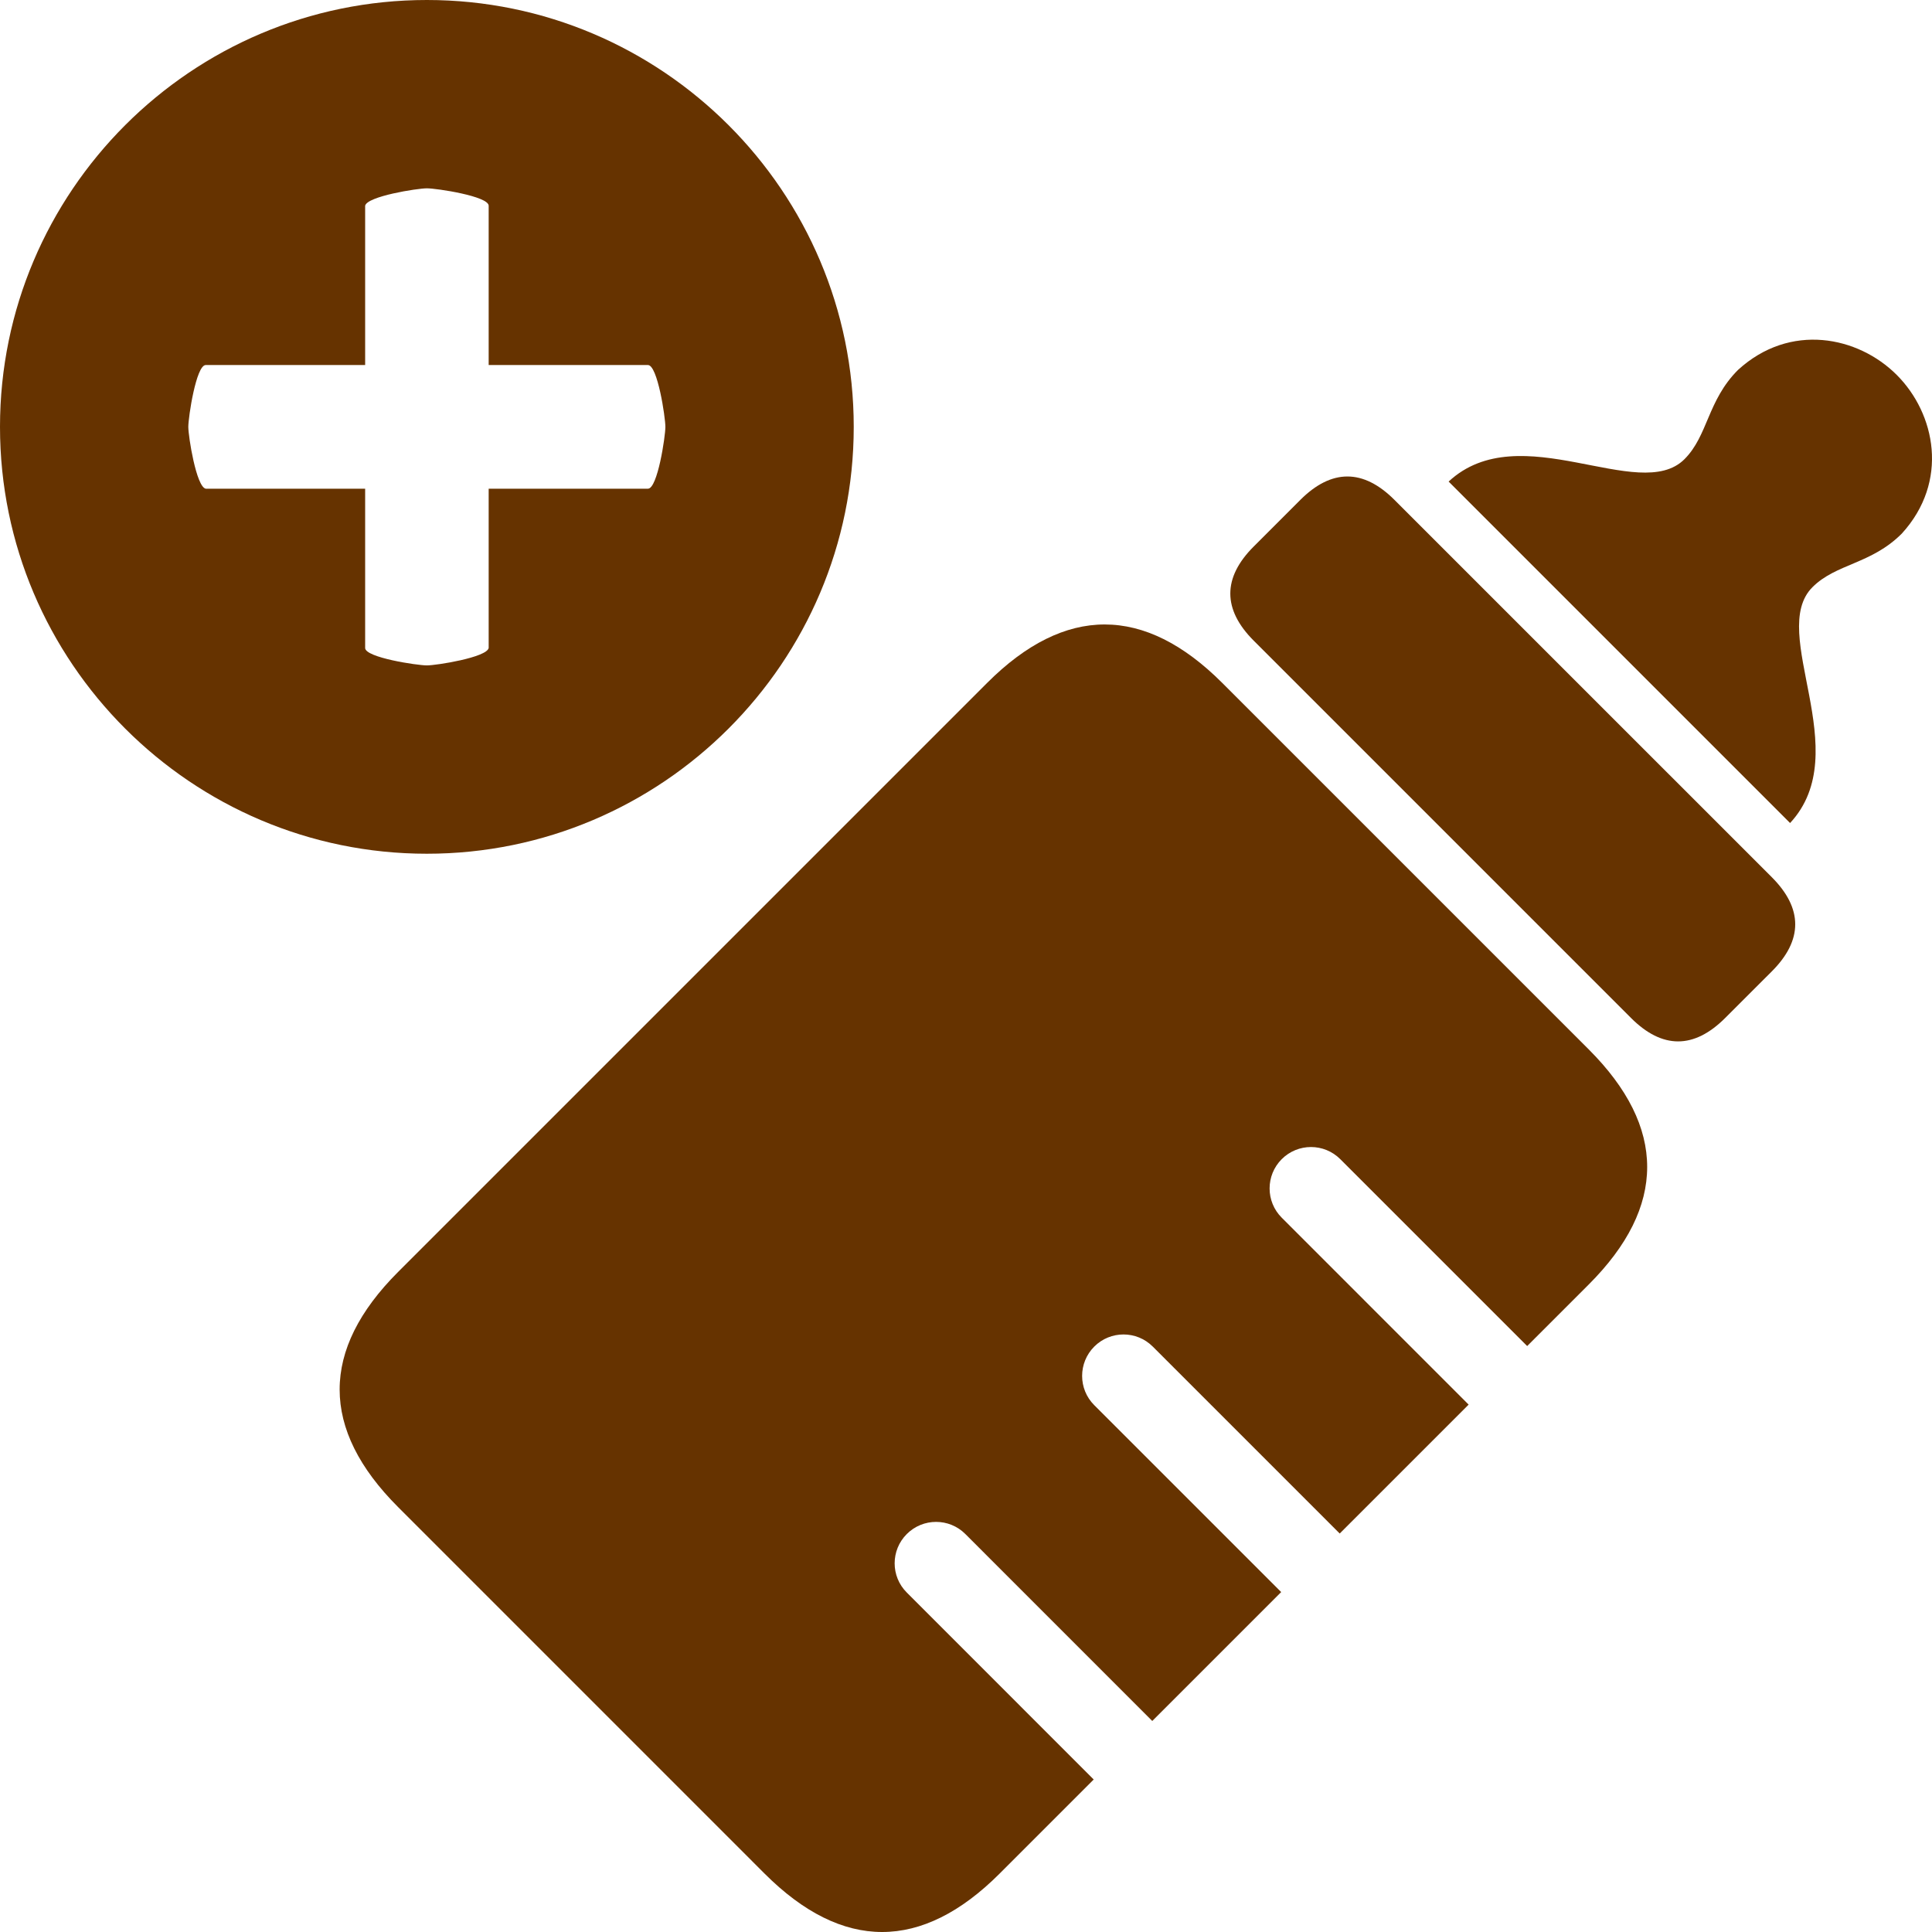
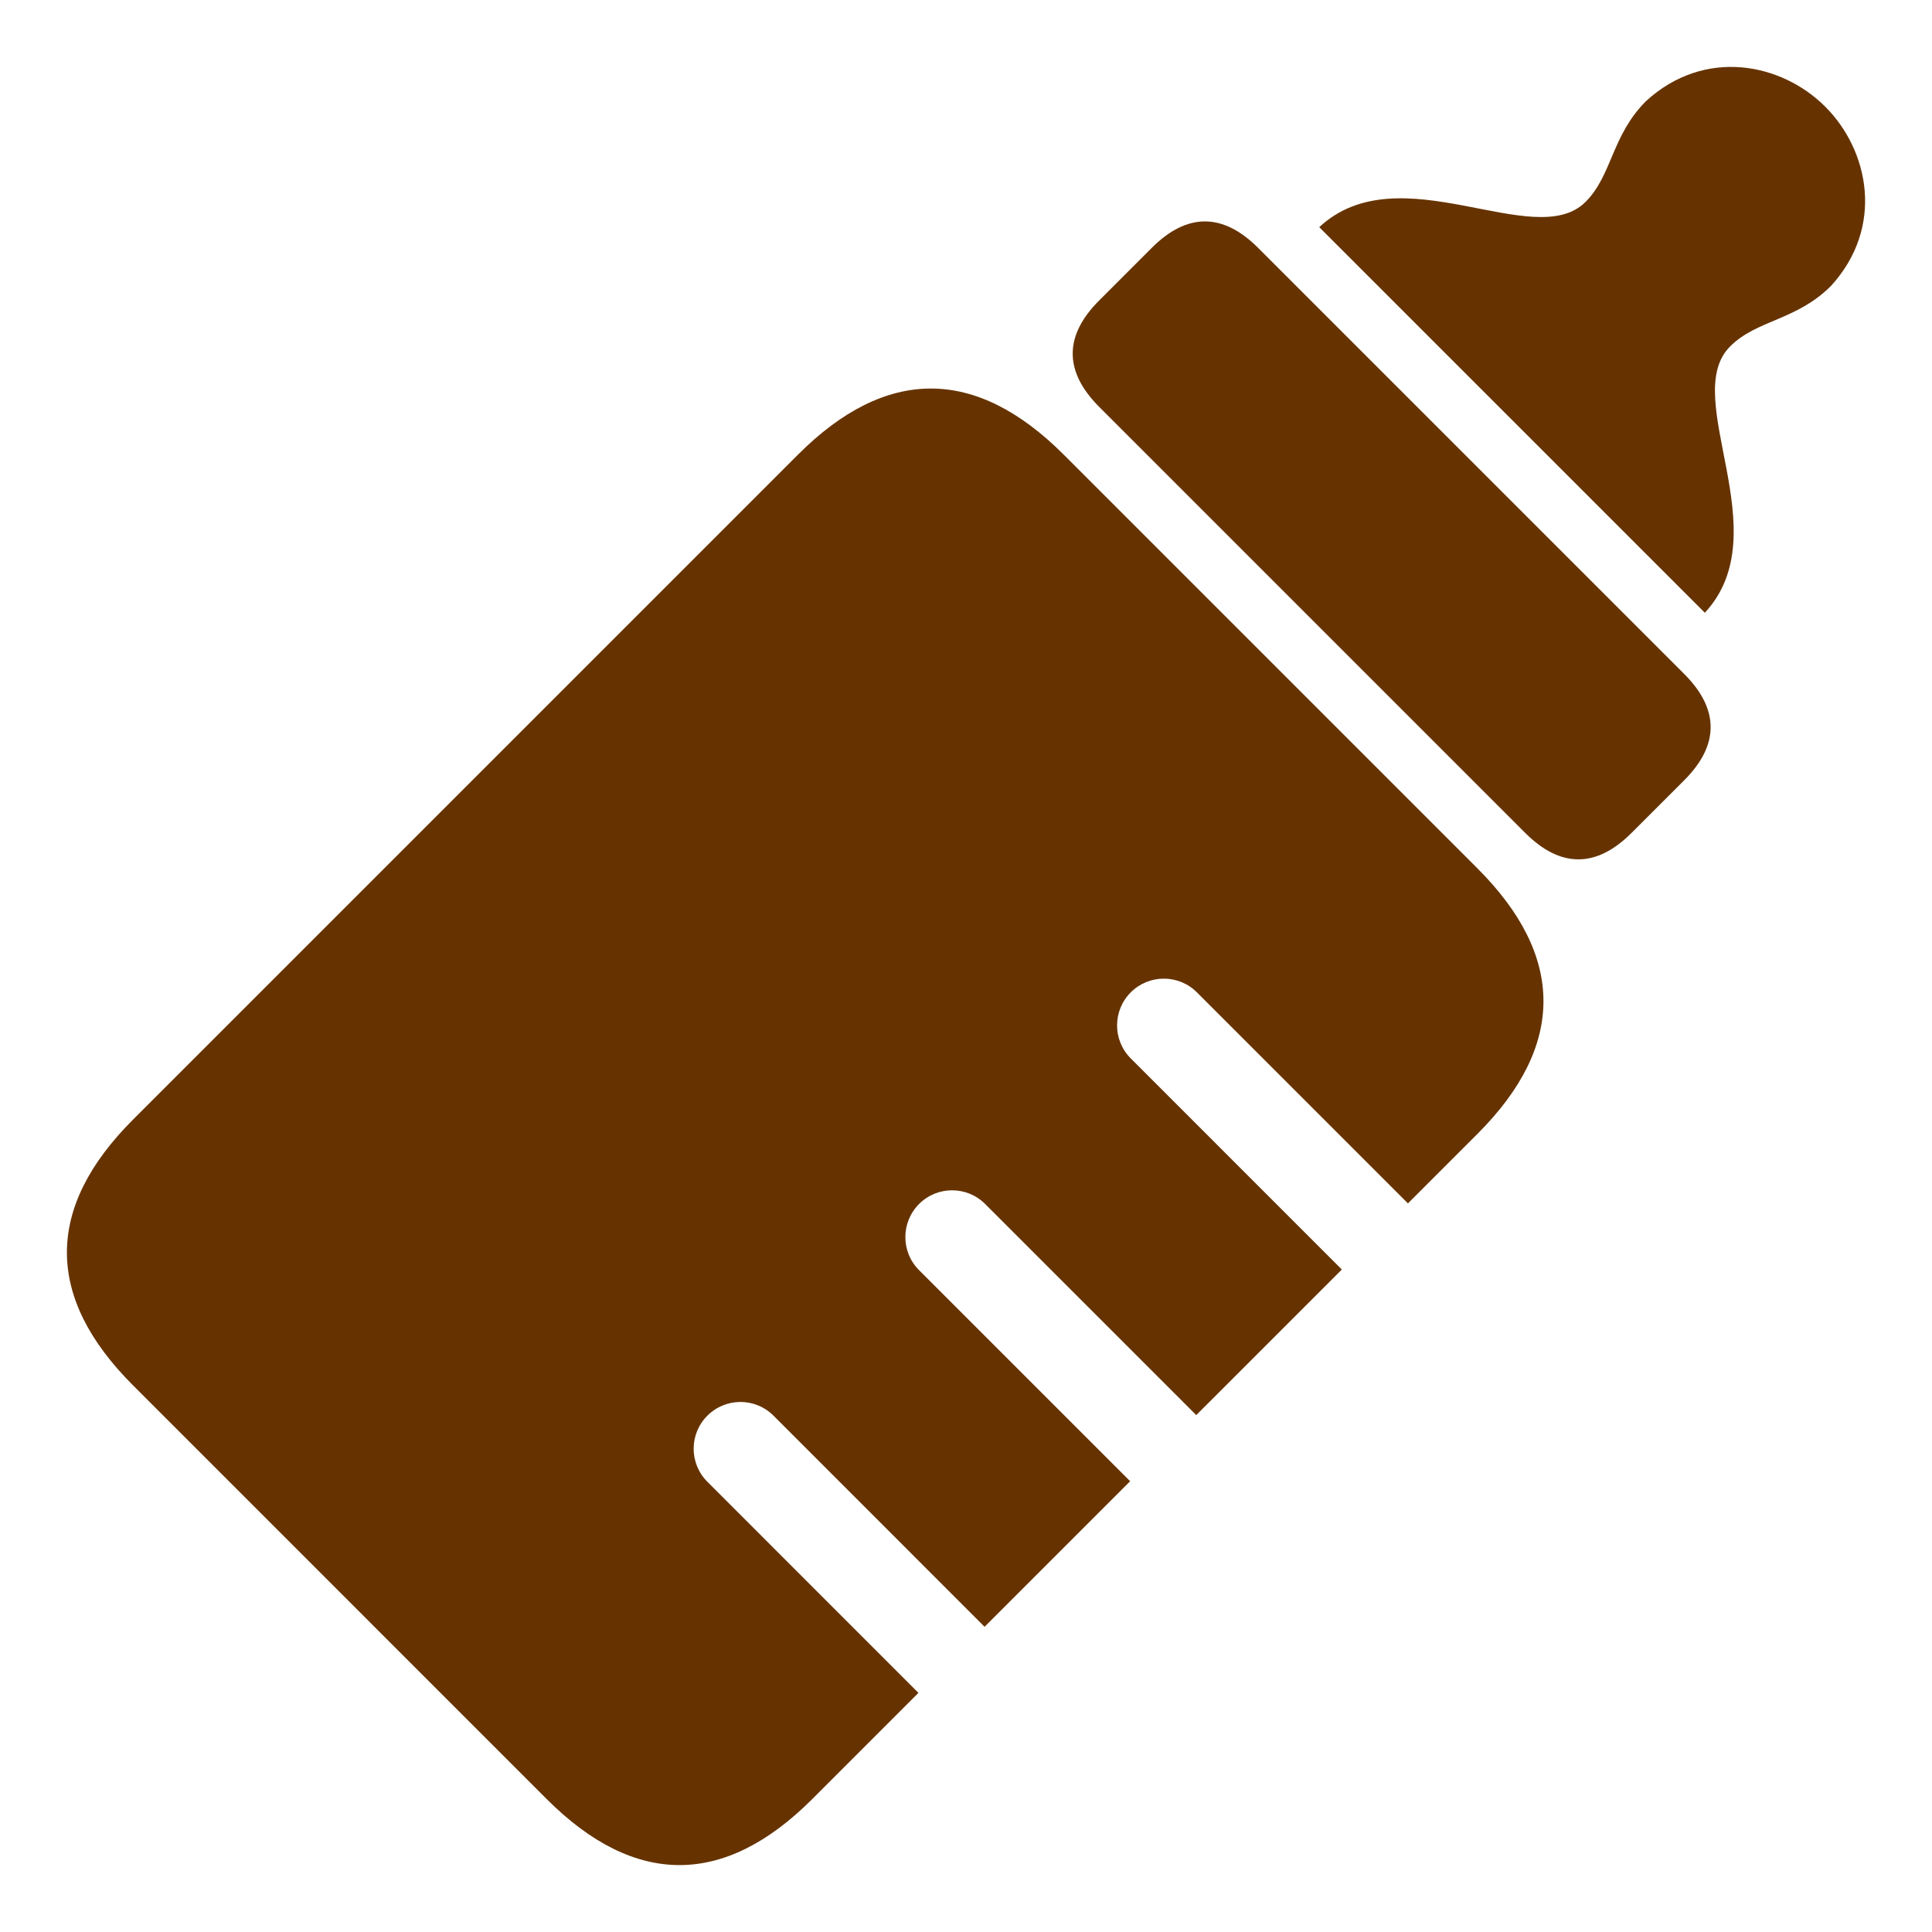
<svg xmlns="http://www.w3.org/2000/svg" xmlns:ns1="http://www.openswatchbook.org/uri/2009/osb" width="64px" height="64px" viewBox="0 0 64 64" version="1.1" id="SVGRoot">
  <defs id="defs842">
    <linearGradient ns1:paint="solid" id="linearGradient1474">
      <stop id="stop1472" offset="0" style="stop-color:#ffffff;stop-opacity:1;" />
    </linearGradient>
  </defs>
  <g id="layer1">
-     <g style="fill:#663300;fill-opacity:1" transform="matrix(-0.09386477,0,0,0.09386477,28.28108,0)" id="g4">
-       <path style="fill:#663300;fill-opacity:1" d="M 150.648,0 C 67.584,0 0,67.584 0,150.648 c 0,83.07 67.584,150.647 150.648,150.647 83.07,0 150.648,-67.577 150.648,-150.647 C 301.296,67.584 233.718,0 150.648,0 Z m 78.042,172.467 h -56.259 v 56.213 c 0,3.387 -18.381,6.15 -21.783,6.15 -3.393,0 -21.169,-2.825 -21.812,-6.15 V 172.467 H 72.623 c -3.396,0 -6.15,-18.42 -6.15,-21.818 0,-3.393 2.754,-21.822 6.15,-21.822 H 128.836 V 72.613 c 0,-3.393 18.42,-6.15 21.813,-6.15 3.402,0 21.137,2.82 21.782,6.15 v 56.213 h 56.259 c 3.398,0 6.15,18.422 6.15,21.814 0,3.394 -2.812,21.182 -6.15,21.826 z" id="path2" />
-     </g>
-     <g style="fill:#663300;fill-opacity:1" transform="matrix(0,-0.5861066,-0.5861066,0,59.53158,59.9021)" id="g2723">
+     <g style="fill:#663300;fill-opacity:1" transform="matrix(0,-0.6618702,-0.6618702,0,56.73783,57.1557)" id="g2723">
      <path style="fill:#663300;fill-opacity:1" id="path2-9" d="m 52.625,1.431 c -1.765,-1.765 -3.56,-1.766 -5.324,0 l -2.632,2.633 c -1.766,1.766 -1.766,3.559 0,5.324 l 21.322,21.322 c 1.766,1.765 3.561,1.768 5.326,0 l 2.631,-2.63 c 1.768,-1.767 1.765,-3.562 -0.002,-5.327 z" />
      <path style="fill:#663300;fill-opacity:1" id="path4" d="m 81.297,3.339 c 2.69,-2.943 1.903,-6.784 -0.283,-8.97 -2.188,-2.188 -6.026,-2.975 -8.971,-0.284 -1.734,1.734 -1.688,3.71 -3.026,5.047 -2.555,2.556 -9.297,-2.483 -13.33,1.265 l 19.299,19.299 c 3.748,-4.033 -1.291,-10.775 1.265,-13.33 1.337,-1.336 3.313,-1.294 5.046,-3.027 z" />
      <path style="fill:#663300;fill-opacity:1" id="path6" d="m 42.89,11.775 c -4.402,-4.401 -8.883,-4.401 -13.283,0 l -3.481,3.481 10.564,10.565 c 0.912,0.912 0.912,2.395 -10e-4,3.308 -0.913,0.913 -2.396,0.914 -3.308,0 l -10.565,-10.564 -7.286,7.287 10.566,10.566 c 0.913,0.912 0.913,2.394 0,3.306 -0.913,0.913 -2.396,0.916 -3.308,0.004 l -10.567,-10.568 -7.286,7.286 10.569,10.567 c 0.912,0.912 0.911,2.393 -0.003,3.307 -0.913,0.914 -2.394,0.916 -3.307,0 l -10.567,-10.564 -5.318,5.318 c -4.401,4.401 -4.401,8.881 0,13.284 l 20.717,20.715 c 4.401,4.402 8.882,4.402 13.284,0.002 l 33.299,-33.299 c 4.4,-4.401 4.4,-8.882 -0.002,-13.284 z" />
    </g>
  </g>
</svg>
